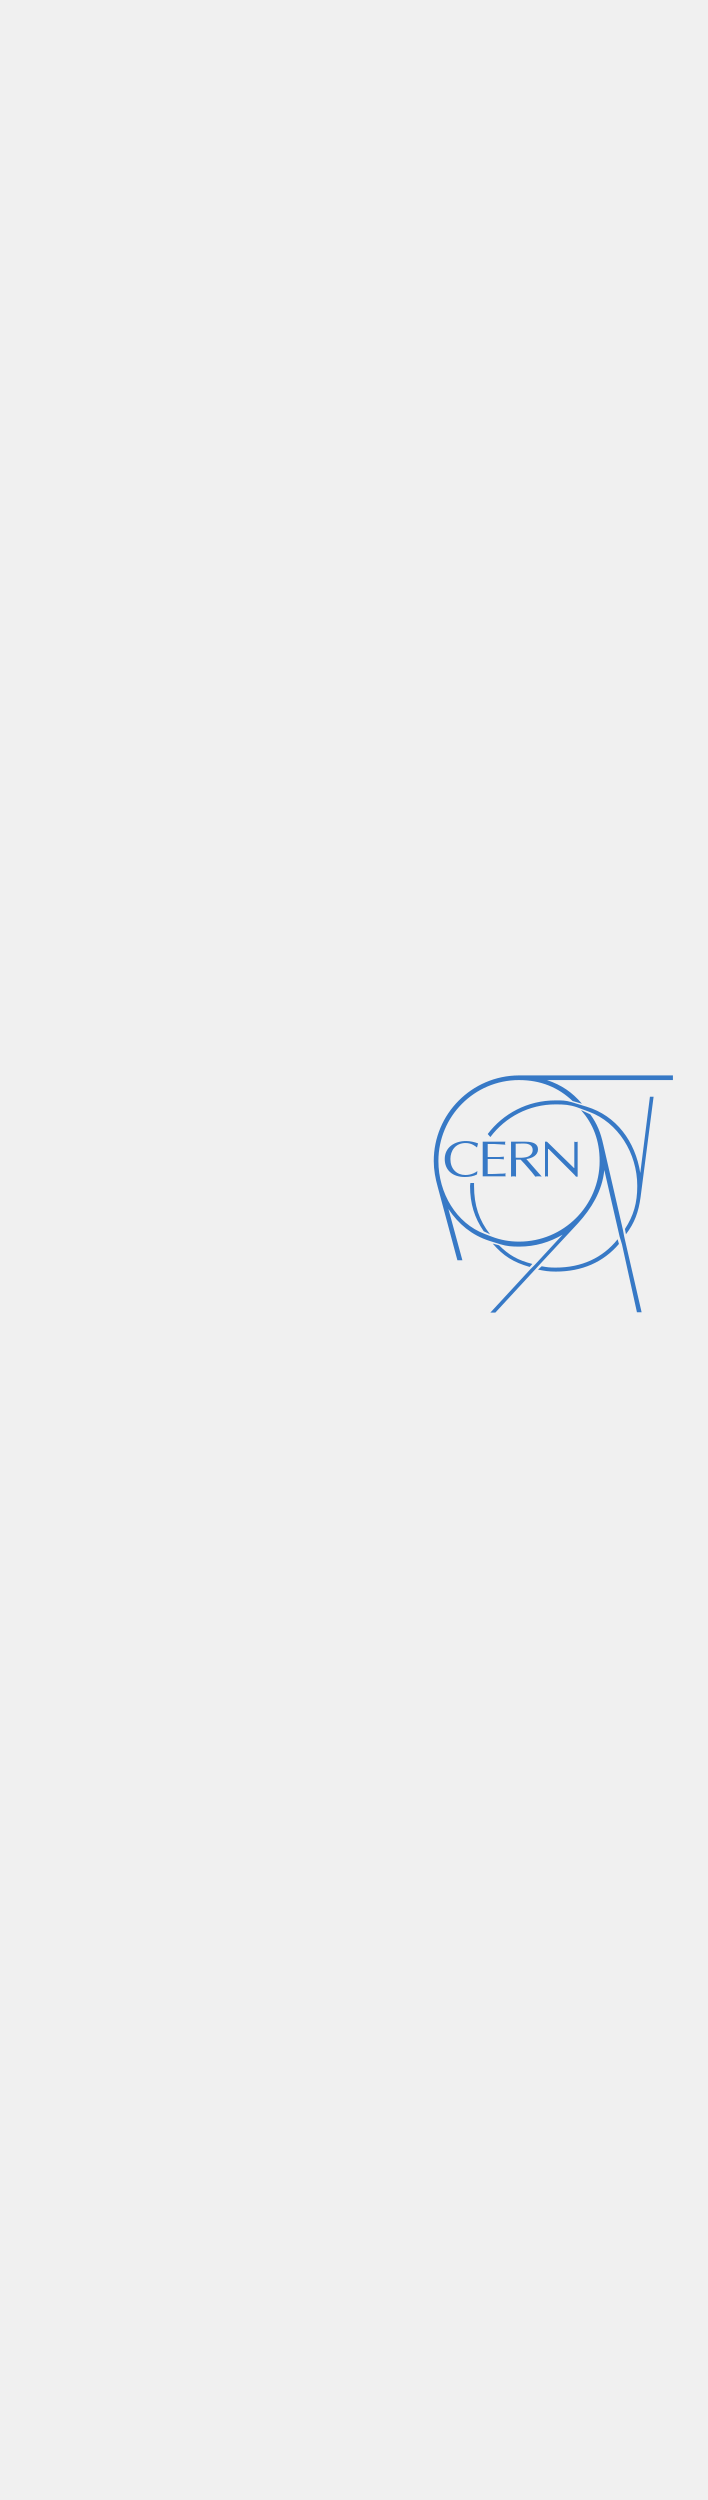
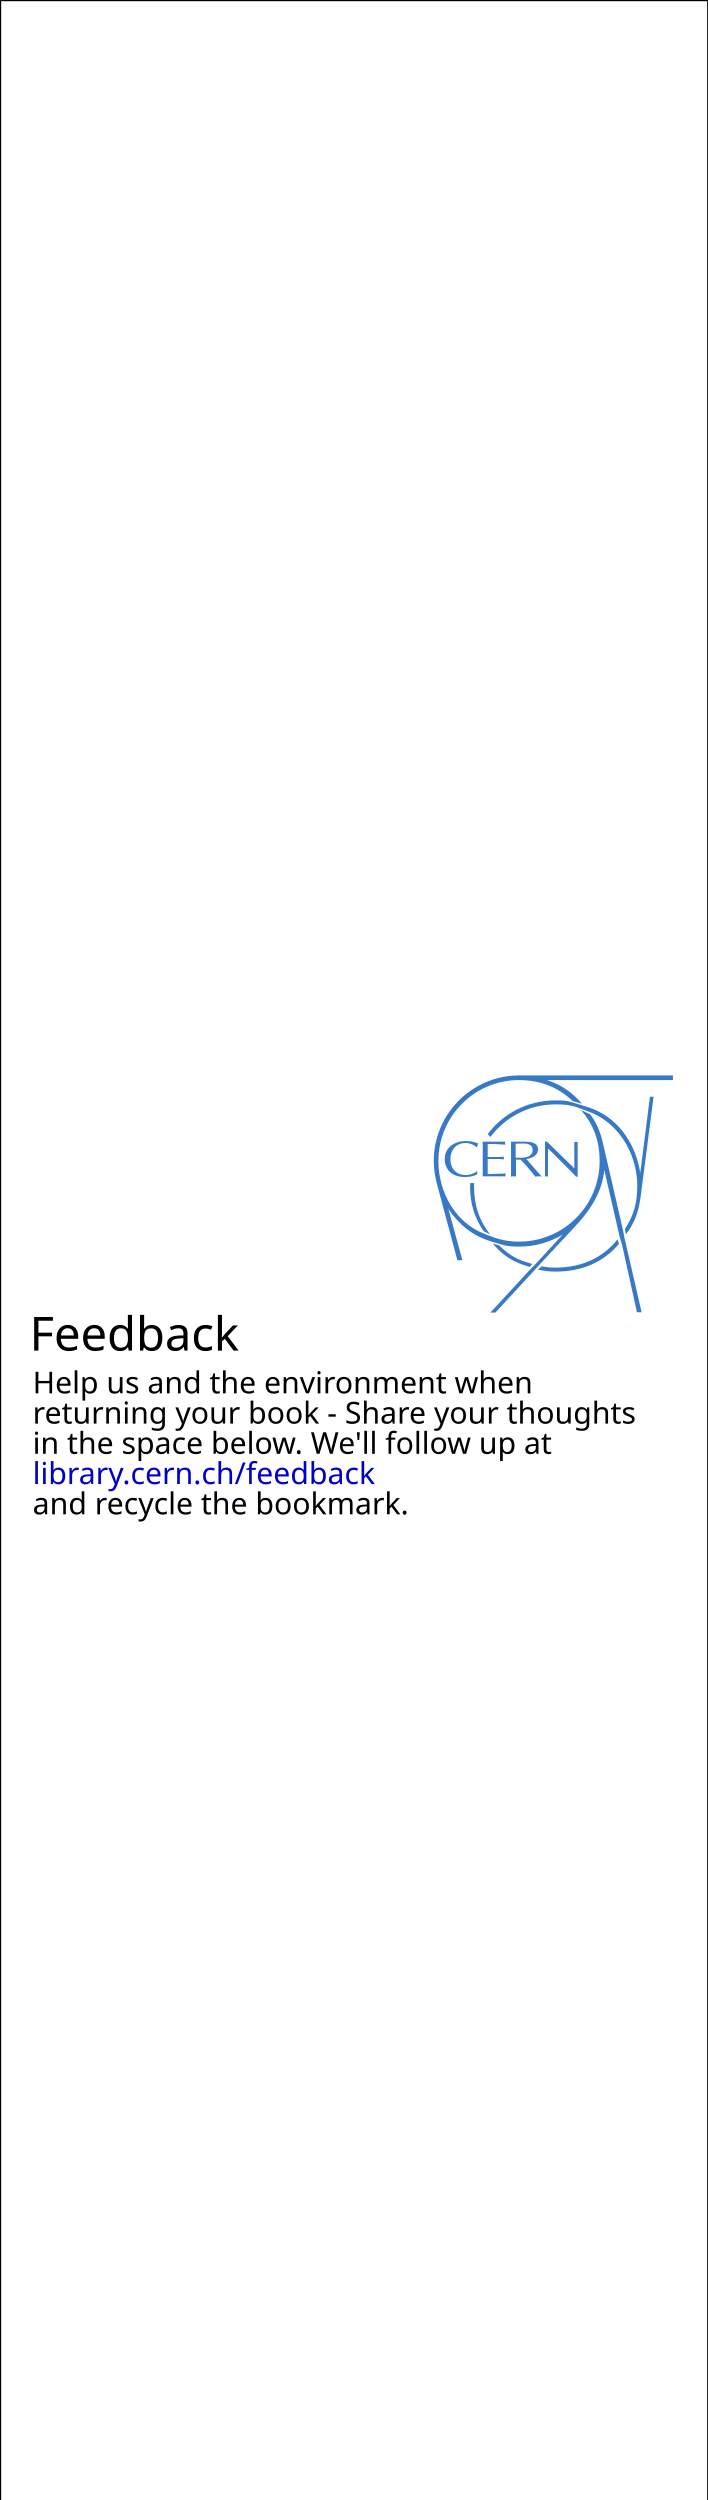
<svg xmlns="http://www.w3.org/2000/svg" width="210.472" height="744.094" id="svg2" version="1.1" enable-background="new">
  <defs id="defs4">
-     <filter id="filter3627">
-       <feBlend mode="lighten" in2="BackgroundImage" id="feBlend3629" />
-     </filter>
    <clipPath clipPathUnits="userSpaceOnUse" id="clipPath7362-0">
      <rect style="fill:#000000;fill-opacity:1;fill-rule:nonzero;stroke:none;display:inline;enable-background:new" id="rect7364-8" width="210.472" height="744.094" x="0" y="0" rx="79.347" ry="0" />
    </clipPath>
  </defs>
-   <g id="layer1" transform="translate(0,-308.2677)" style="filter:url(#filter3627)">
+   <g id="layer5" style="display:inline">
+     <rect style="fill:#ffffff;fill-opacity:1;fill-rule:nonzero;stroke:#000000;stroke-width:0.354;stroke-linecap:butt;stroke-linejoin:miter;stroke-miterlimit:1;stroke-opacity:1;stroke-dasharray:none;stroke-dashoffset:0;display:inline;enable-background:new" id="rect5446" width="210.472" height="744.094" x="0.177" y="0.177" />
+   </g>
+   <g id="layer1" transform="translate(0,-308.2677)" style="display:inline">
    <g id="g3323">
      <text transform="scale(0.9999985,1.000001)" id="text2825" y="710.255" x="8.813" style="font-size:14px;font-style:normal;font-variant:normal;font-weight:normal;font-stretch:normal;text-align:start;line-height:100%;writing-mode:lr-tb;text-anchor:start;fill:#000000;fill-opacity:1;stroke:none;font-family:Verdana;-inkscape-font-specification:Verdana" xml:space="preserve">
        <tspan y="710.255" x="8.813" id="tspan2827">Feedback</tspan>
      </text>
      <g id="g3313">
        <text xml:space="preserve" style="font-size:9px;font-style:normal;font-variant:normal;font-weight:normal;font-stretch:normal;text-align:start;line-height:100%;writing-mode:lr-tb;text-anchor:start;fill:#000000;fill-opacity:1;stroke:none;font-family:Verdana;-inkscape-font-specification:Verdana" x="9.723" y="722.981" id="text2829" transform="scale(0.9999985,1.000001)">
          <tspan x="9.723" y="722.981" id="tspan3373">Help us and the environment when</tspan>
          <tspan x="9.723" y="731.981" id="tspan3381">returning your book - Share your thoughts</tspan>
          <tspan id="tspan3287" x="9.723" y="740.981">in the space below. We'll follow up at</tspan>
-           <tspan x="9.723" y="758.981" id="tspan3415" style="fill:#0000cc;fill-opacity:1">library.cern.ch/feedback</tspan>
-           <tspan x="9.723" y="767.981" id="tspan3417">and recycle the bookmark.</tspan>
+           <tspan x="9.723" y="749.981" id="tspan3415" style="fill:#0000cc;fill-opacity:1">library.cern.ch/feedback</tspan>
+           <tspan x="9.723" y="758.981" id="tspan3417">and recycle the bookmark.</tspan>
        </text>
        <text xml:space="preserve" style="font-size:9px;font-style:normal;font-variant:normal;font-weight:normal;font-stretch:normal;text-align:start;line-height:100%;writing-mode:lr-tb;text-anchor:start;fill:#000000;fill-opacity:1;stroke:none;font-family:Verdana;-inkscape-font-specification:Verdana" x="7.235" y="767.982" id="text3399">
          <tspan id="tspan3401" x="7.235" y="767.982" />
        </text>
      </g>
    </g>
  </g>
-   <g id="layer2">
+   <g id="layer2" style="display:inline">
    <path id="path15802-0" style="fill:#3779c6;fill-opacity:1;fill-rule:nonzero;stroke:none;display:inline;enable-background:new" d="m 173.807,350.9 c -0.198,-0.297 -0.496,-0.596 -0.893,-0.991 l -7.237,-7.238 -0.199,0 0,8.229 c -0.098,-0.1 -0.297,-0.1 -0.396,-0.1 -0.198,0 -0.396,0 -0.496,0.1 l 0,-10.41 0.595,0 8.031,7.832 0.099,0 0,-7.832 c 0.198,0 0.297,0.099 0.496,0.099 0.198,0 0.297,-0.099 0.496,-0.099 l 0,10.41 -0.496,0 z m -15.07,-5.75 c 1.289,-0.199 2.181,-0.991 2.181,-2.182 0,-0.991 -0.595,-1.685 -1.884,-1.884 -0.595,-0.099 -2.479,0 -3.172,0 l 0,4.164 c 0.297,0 2.082,0.099 2.875,-0.099 z m 0,-4.66 c 2.578,0 3.767,0.793 3.767,2.281 0,1.784 -1.785,2.677 -3.469,2.875 l 3.469,3.965 0.793,0.892 0.298,0.397 c -0.298,-0.1 -0.595,-0.1 -0.893,-0.1 -0.397,0 -0.694,0 -0.991,0.1 -0.397,-0.496 -0.695,-0.892 -1.091,-1.389 l -1.983,-2.28 -1.288,-1.389 -1.388,0 0,5.057 c -0.197,-0.1 -0.495,-0.1 -0.694,-0.1 -0.297,0 -0.495,0 -0.792,0.1 l 0,-10.41 4.263,0 z m -7.833,4.56 c 0.496,0 0.992,-0.099 1.487,-0.099 0,0.099 -0.099,0.297 -0.099,0.396 0,0.1 0.099,0.299 0.099,0.397 -0.495,0 -0.991,-0.099 -1.487,-0.099 l -3.37,0 0,4.461 c 0.991,0 2.776,0 3.768,-0.099 0.495,0 1.089,0 1.585,-0.1 0,0.198 -0.099,0.297 -0.099,0.496 0,0.099 0.099,0.297 0.099,0.396 l -6.84,0 0,-10.31 6.741,0 c 0,0.198 -0.099,0.297 -0.099,0.496 0,0.099 0.099,0.297 0.099,0.396 -0.495,0 -0.991,-0.099 -1.486,-0.099 l -1.686,-0.099 -2.082,0 0,3.866 3.37,0 0,3.3e-4 z m -10.211,5.949 c -3.669,0 -5.949,-2.081 -5.949,-5.353 0,-3.371 2.776,-5.354 6.345,-5.354 1.189,0 2.478,0.297 3.57,0.695 -0.1,0.396 -0.2,0.793 -0.298,1.189 l -0.1,0 c -0.297,-0.297 -1.488,-1.289 -3.272,-1.289 -3.073,0 -4.561,2.281 -4.561,4.76 0,2.974 1.884,4.759 4.462,4.759 1.883,0 3.272,-0.893 3.569,-1.19 l -0.098,0.991 c -0.991,0.595 -2.38,0.793 -3.668,0.793 z m 2.776,2.677 c 0,-0.299 0,-0.596 0,-0.893 l -1.09,0 c 0,0.297 -0.1,0.594 -0.1,0.893 0,5.254 1.289,9.418 4.066,13.482 l 1.883,0.894 c -3.271,-4.165 -4.759,-8.627 -4.759,-14.376 z m 24.29,-25.481 c -8.427,0 -15.665,3.966 -20.224,10.014 l 0.793,0.893 c 4.461,-5.949 11.5,-9.716 19.431,-9.716 2.479,0 4.164,0.099 6.444,0.892 l 3.47,1.289 c 8.625,3.172 14.375,12.292 14.375,22.109 0,5.055 -1.09,8.824 -3.668,12.789 l 0.297,1.587 c 2.577,-3.373 3.767,-6.643 4.363,-11.106 l 3.866,-29.841 -1.091,0 -2.875,22.703 c -1.487,-9.42 -7.138,-17.053 -15.961,-19.729 l -4.561,-1.388 c -1.785,-0.497 -2.677,-0.497 -4.66,-0.497 z m -10.906,-6.048 c -13.285,0 -23.993,10.807 -23.993,24.092 0,9.617 5.354,18.539 13.781,21.712 l 2.082,0.793 c 2.579,0.992 5.254,1.488 8.13,1.488 13.286,0 23.993,-10.708 23.993,-23.993 0,-6.047 -1.884,-11.006 -5.552,-15.17 l 2.776,1.289 c 2.082,2.875 3.074,5.453 3.867,9.022 l 5.849,25.382 0.397,2.081 5.156,22.407 -1.389,0 -4.461,-20.226 -0.694,-2.28 -4.561,-19.828 c -0.595,6.247 -3.867,11.501 -7.832,15.863 l -11.798,12.689 -0.892,0.993 -11.898,12.888 -1.486,0 11.798,-12.789 1.389,-1.388 8.328,-9.022 c -3.867,2.281 -8.229,3.569 -12.889,3.569 -2.181,0 -3.668,-0.099 -5.65,-0.694 l -3.174,-0.991 c -5.354,-1.686 -9.319,-5.056 -12.294,-9.517 l 4.165,15.268 -1.487,0 -5.85,-21.811 c -0.693,-2.479 -1.189,-5.057 -1.189,-7.733 0,-13.979 11.302,-25.381 25.281,-25.48 l 0.099,0 c 0,0 0,0 0.1,0 l 45.704,0 0,1.388 -37.477,0 c 4.362,1.487 7.436,3.569 10.411,7.039 l -2.777,-0.793 c -4.263,-4.064 -9.518,-6.246 -15.962,-6.246 z m 10.906,57.006 c 7.833,0 14.178,-2.775 18.837,-8.228 l -0.397,-1.388 c -4.462,5.552 -10.707,8.427 -18.441,8.427 -1.784,0 -2.578,-0.099 -4.163,-0.398 l -1.092,0.992 c 1.983,0.396 3.173,0.594 5.255,0.594 z m -7.732,-1.387 0.793,-0.892 c -4.263,-1.09 -6.94,-2.578 -9.915,-5.552 l -1.883,-0.495 c 3.172,3.668 6.147,5.552 11.005,6.94" clip-path="url(#clipPath7362-0)" transform="matrix(1.000012,0,0,1,-2.375568,-0.6785696)" />
  </g>
</svg>
